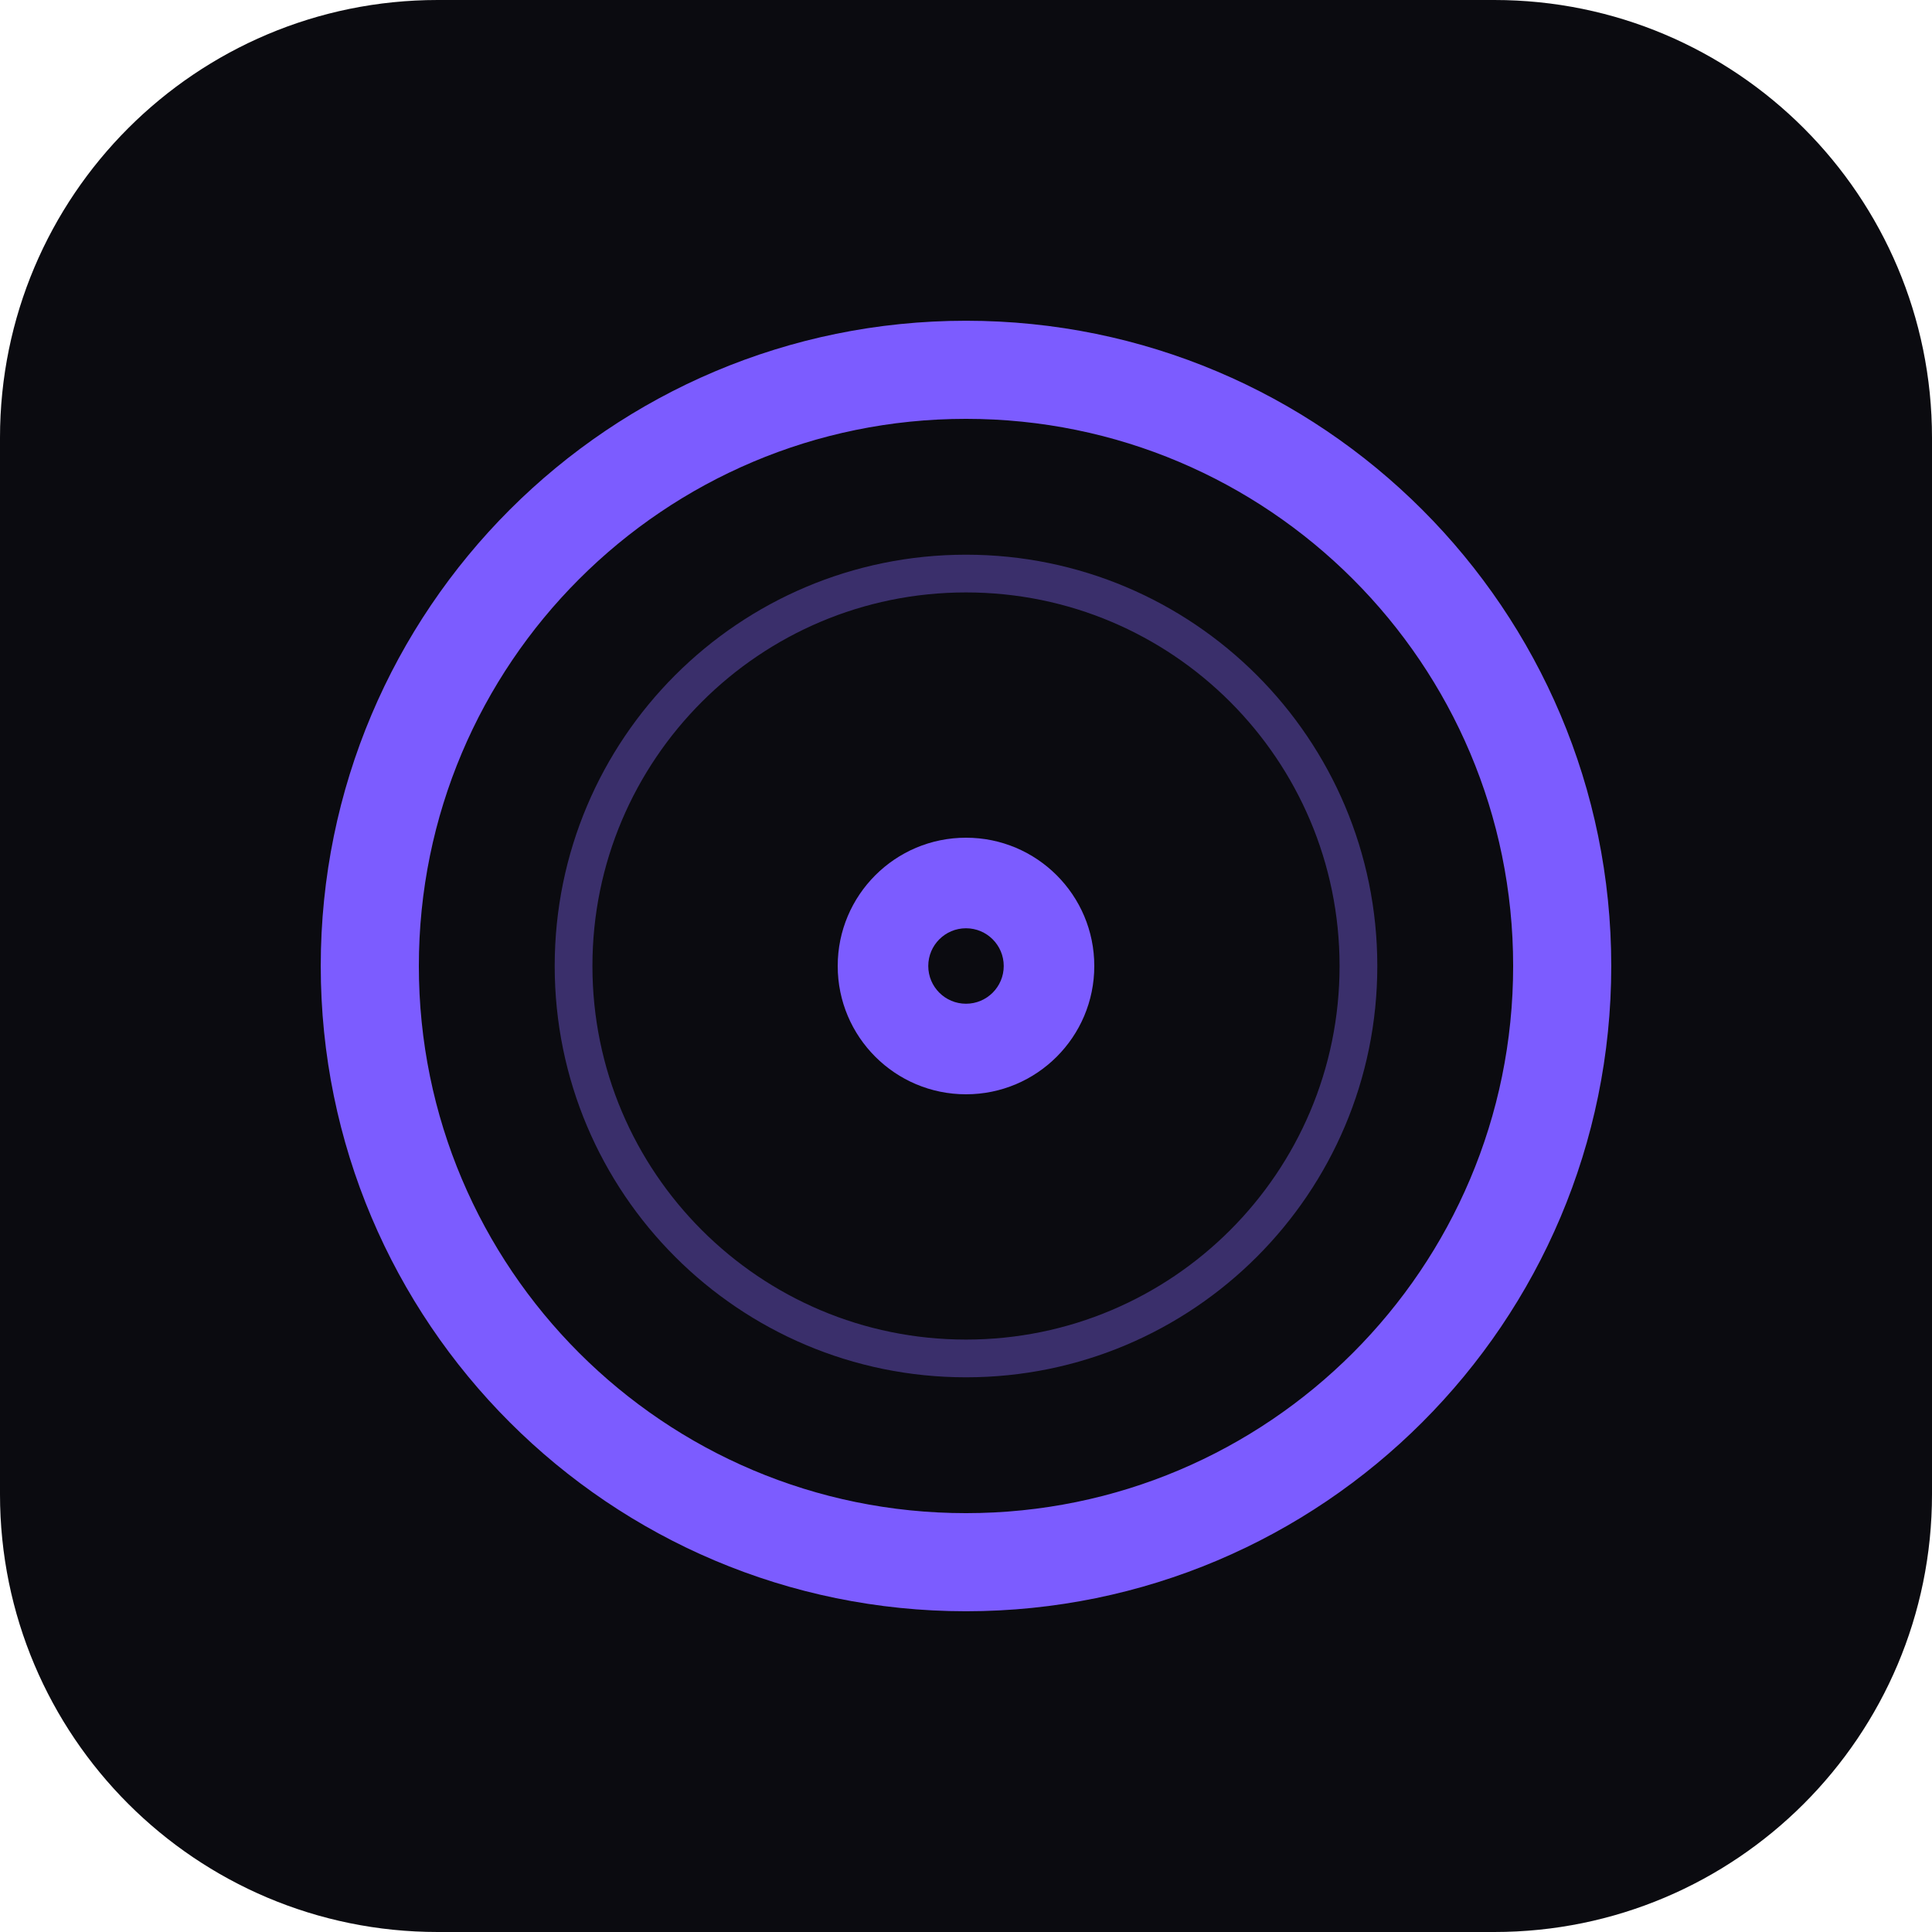
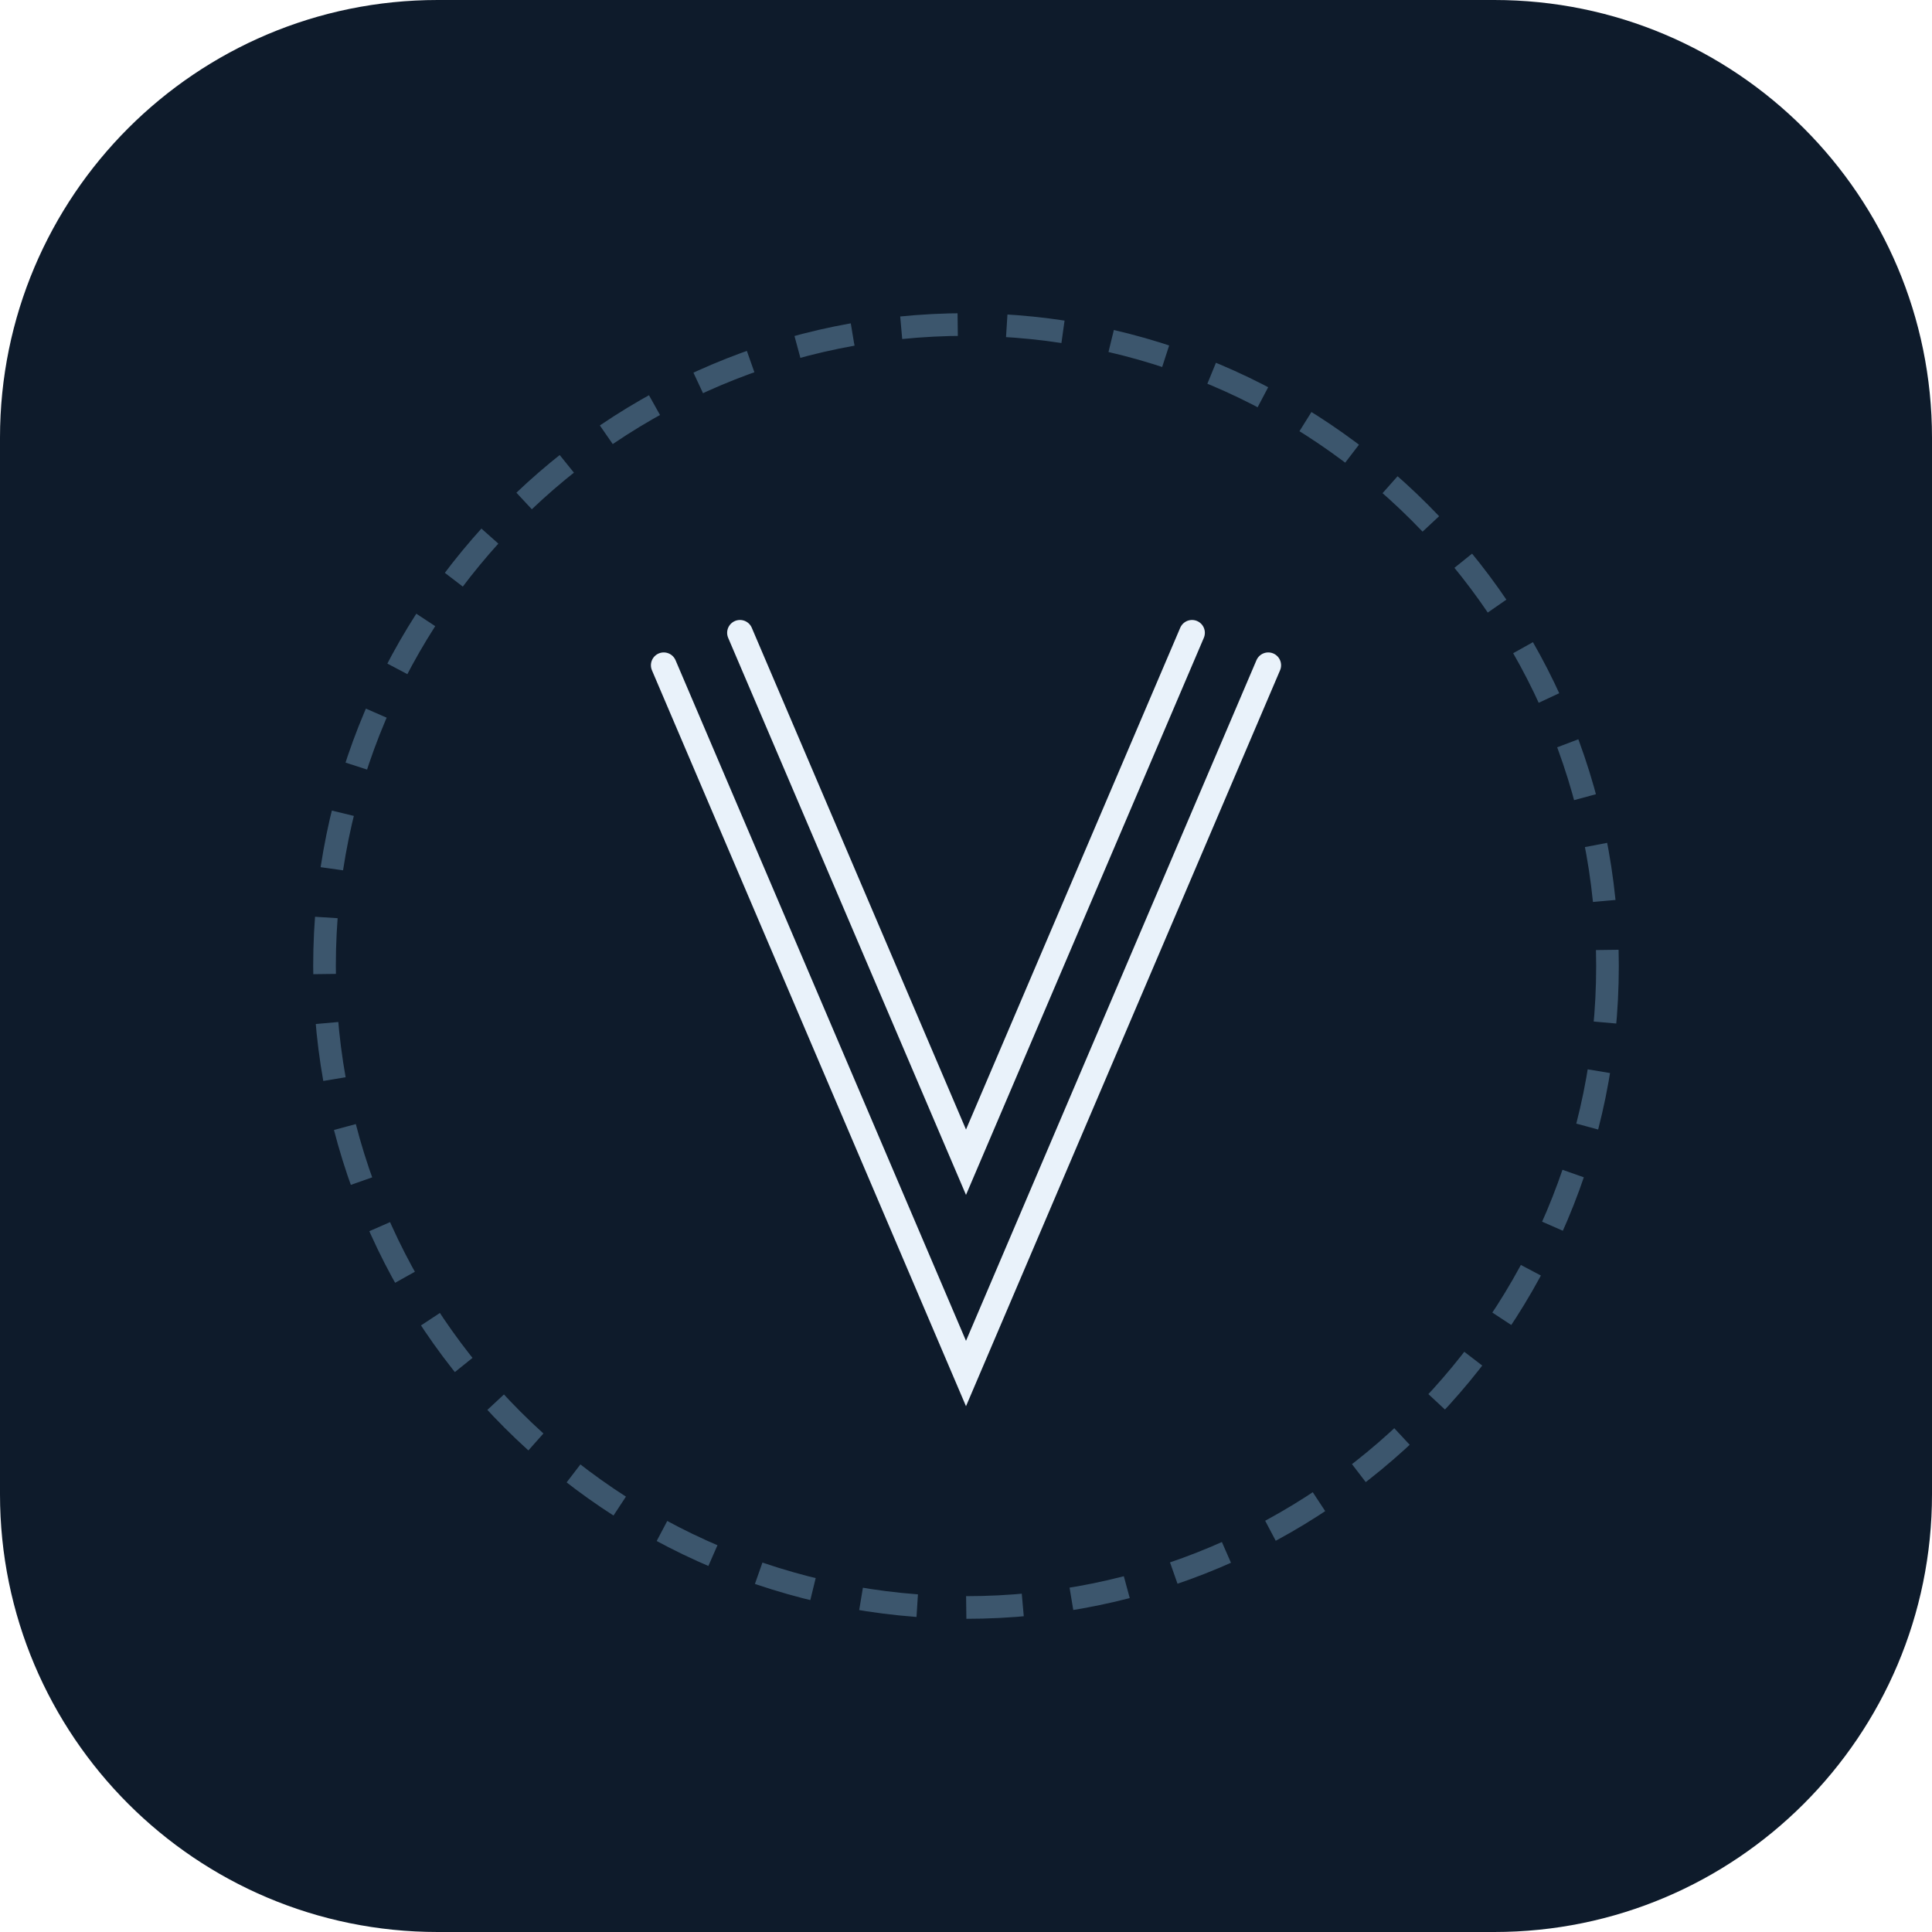
<svg xmlns="http://www.w3.org/2000/svg" viewBox="0 0 512 512" role="img" aria-label="Vistage">
-   <rect width="512" height="512" rx="116" fill="#0b0b10" />
-   <circle cx="256" cy="256" r="158" fill="none" stroke="#7c5cff" stroke-width="26" />
-   <circle cx="256" cy="256" r="104" fill="none" stroke="#3a2f6b" stroke-width="10" />
-   <circle cx="256" cy="256" r="34" fill="#7c5cff" />
-   <circle cx="256" cy="256" r="10" fill="#0b0b10" />
+   <rect width="512" height="512" rx="116" fill="#0e1b2b" />
+   <circle cx="256" cy="256" r="170" fill="none" stroke="#3c566d" stroke-width="6" stroke-dasharray="15 13" />
+   <g fill="none" stroke="#e9f2fa" stroke-width="6.8" stroke-linecap="round" stroke-linejoin="miter" stroke-miterlimit="14">
+     <path d="M175.9 176.3 L256 364 L336.1 176.3" />
+     <path d="M196.1 167.7 L256 308 L315.9 167.7" />
+   </g>
</svg>
